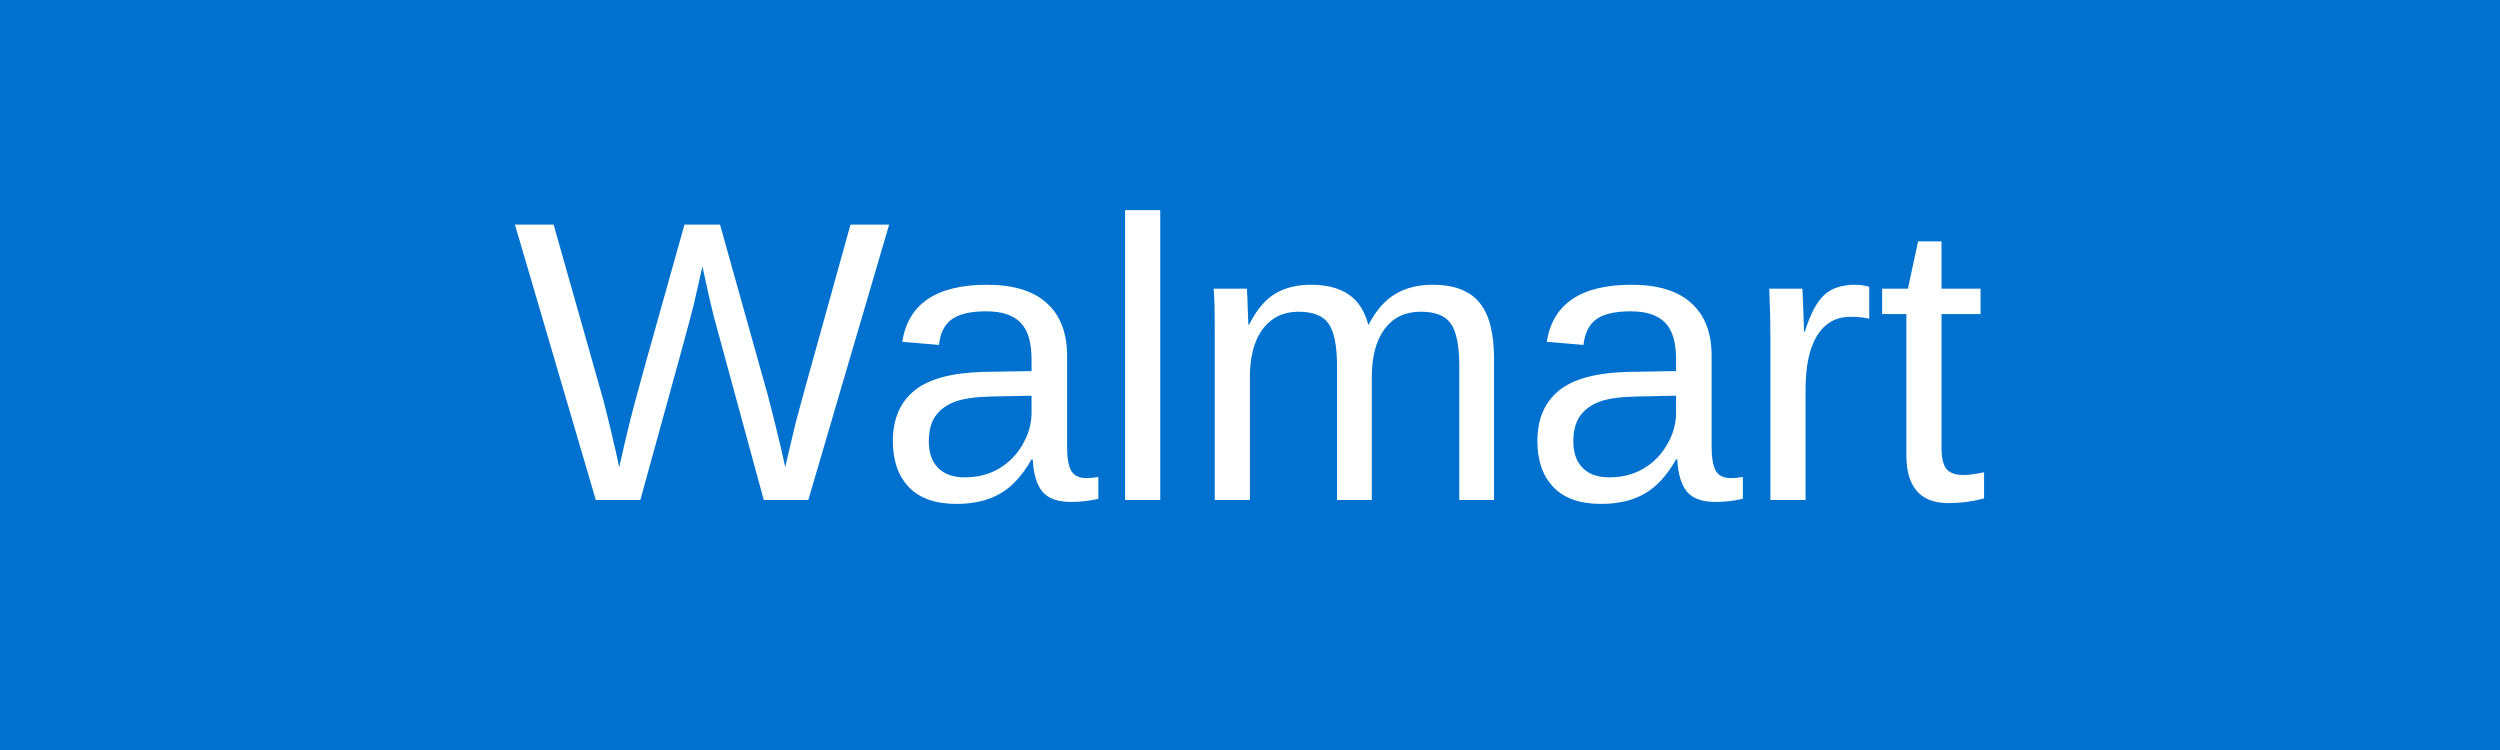
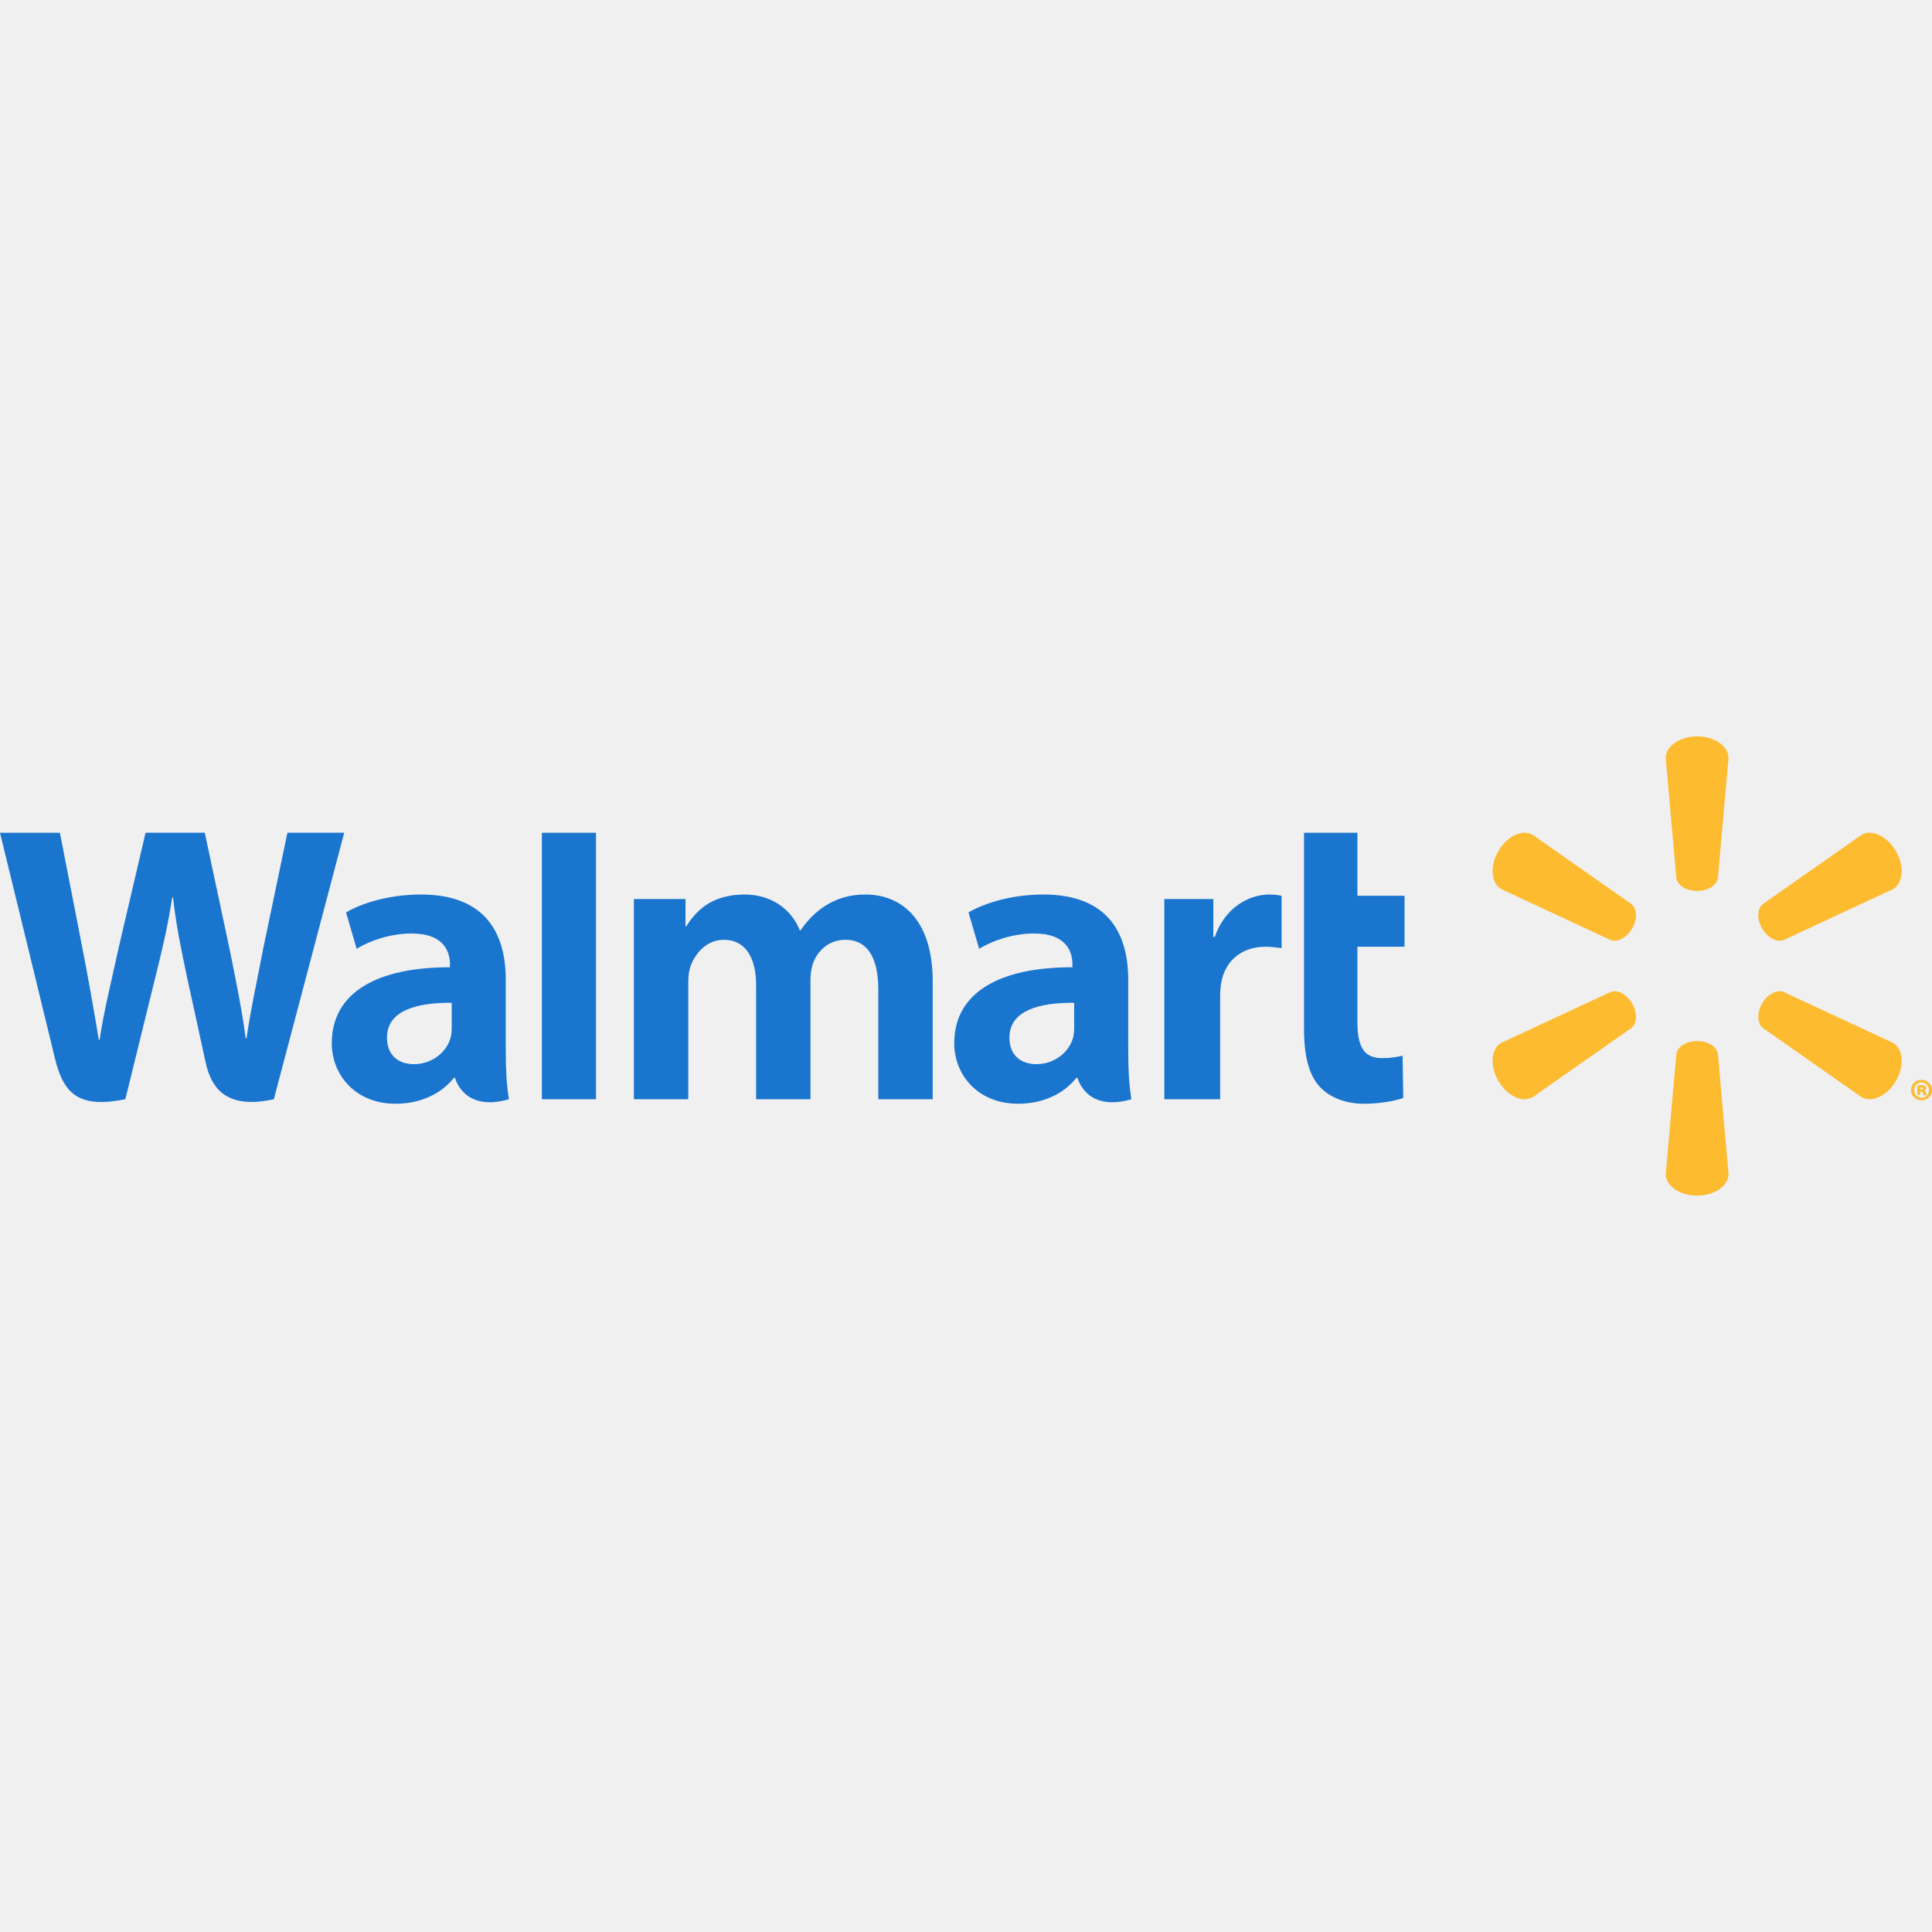
- <svg xmlns="http://www.w3.org/2000/svg" width="100" height="30" viewBox="0 0 100 30">
-   <rect width="100" height="30" fill="#0071CE" />
-   <text x="50" y="20" text-anchor="middle" font-family="Arial, sans-serif" font-size="16" fill="#FFFFFF">Walmart</text>
+ <svg xmlns="http://www.w3.org/2000/svg" width="800px" height="800px" viewBox="-384.501 -38.04 901.319 901.319">
+   <path d="M407.22 377.62c5.02 0 9.152-2.61 9.71-5.982l4.956-56.05c0-5.54-6.49-10.088-14.65-10.088-8.152 0-14.636 4.548-14.636 10.089l4.953 56.049c.545 3.371 4.677 5.982 9.684 5.982h-.017M376.927 395.127c2.518-4.342 2.328-9.222-.326-11.39l-46.07-32.317c-4.79-2.774-11.972.565-16.048 7.634-4.09 7.06-3.365 14.945 1.412 17.72l51.013 23.752c3.189 1.182 7.537-1.093 10.035-5.432l-.016.033M437.54 395.097c2.514 4.339 6.84 6.615 10.032 5.432l51.013-23.752c4.807-2.774 5.49-10.66 1.438-17.72-4.096-7.062-11.291-10.408-16.068-7.634l-46.073 32.317c-2.634 2.165-2.83 7.049-.326 11.39l-.016-.033M407.22 447.635c5.02 0 9.152 2.588 9.71 5.963l4.956 56.042c0 5.557-6.49 10.095-14.65 10.095-8.152 0-14.636-4.538-14.636-10.095l4.953-56.042c.545-3.375 4.677-5.963 9.684-5.963h-.017M437.54 430.124c2.514-4.351 6.84-6.607 10.032-5.411l51.013 23.736c4.807 2.777 5.49 10.67 1.438 17.736-4.096 7.039-11.291 10.394-16.068 7.624l-46.073-32.287c-2.634-2.182-2.83-7.069-.326-11.407h-.02M376.927 430.118c2.518 4.335 2.328 9.222-.326 11.408l-46.07 32.286c-4.79 2.77-11.972-.585-16.048-7.624-4.09-7.066-3.365-14.959 1.412-17.736l51.013-23.736c3.189-1.196 7.537 1.06 10.035 5.412h-.016" fill="#fdbb30" />
+   <path d="M116.622 441.42c0 1.72-.153 3.494-.624 5.052-1.954 6.471-8.654 11.943-17.036 11.943-6.989 0-12.54-3.97-12.54-12.355 0-12.833 14.125-16.377 30.204-16.288l-.004 11.647zm25.22-22.364c0-21.161-9.042-39.781-39.594-39.781-15.683 0-28.13 4.405-34.924 8.331l4.976 17.012c6.209-3.92 16.105-7.165 25.47-7.165 15.497-.043 18.035 8.776 18.035 14.42v1.336c-33.781-.05-55.135 11.647-55.135 35.475 0 14.56 10.876 28.197 29.782 28.197 11.617 0 21.347-4.637 27.17-12.072h.575s3.853 16.142 25.124 9.966c-1.11-6.713-1.475-13.879-1.475-22.496l-.003-33.223M-384.5 350.457s22.075 90.454 25.6 105.134c4.112 17.135 11.523 23.443 32.88 19.184l13.783-56.078c3.495-13.936 5.834-23.872 8.086-38.034h.392c1.581 14.312 3.824 24.141 6.7 38.08 0 0 5.608 25.46 8.485 38.828 2.88 13.364 10.896 21.792 31.818 17.204l32.844-124.322h-26.51l-11.218 53.753c-3.016 15.64-5.75 27.875-7.86 42.18h-.375c-1.917-14.179-4.358-25.915-7.421-41.157l-11.67-54.776h-27.626l-12.49 53.395c-3.535 16.23-6.85 29.33-8.95 43.159h-.382c-2.156-13.022-5.026-29.493-8.132-45.196 0 0-7.415-38.193-10.023-51.358l-27.931.004M-173.766 441.42c0 1.72-.153 3.494-.631 5.052-1.95 6.471-8.654 11.943-17.036 11.943-6.99 0-12.533-3.97-12.533-12.355 0-12.833 14.121-16.377 30.203-16.288l-.003 11.647zm25.217-22.364c0-21.161-9.042-39.781-39.588-39.781-15.687 0-28.144 4.405-34.934 8.331l4.97 17.012c6.208-3.92 16.104-7.165 25.472-7.165 15.508-.043 18.046 8.776 18.046 14.42v1.336c-33.795-.05-55.139 11.647-55.139 35.475 0 14.56 10.87 28.197 29.762 28.197 11.633 0 21.357-4.637 27.187-12.072h.568s3.864 16.142 25.13 9.966c-1.112-6.713-1.474-13.879-1.474-22.496v-33.223M-106.463 448.385v-97.928h-25.25v124.322h25.25v-26.394M223.853 350.457v91.71c0 12.65 2.385 21.503 7.47 26.921 4.456 4.737 11.777 7.803 20.557 7.803 7.468 0 14.81-1.425 18.275-2.71l-.326-19.726c-2.578.63-5.538 1.14-9.59 1.14-8.604 0-11.481-5.512-11.481-16.863v-35.09h21.988v-23.79h-21.988v-29.395h-24.905M158.679 381.384v93.395h26.047v-47.82c0-2.585.156-4.837.565-6.897 1.927-10.022 9.587-16.42 20.59-16.42 3.016 0 5.175.328 7.514.66v-24.45c-1.963-.391-3.295-.574-5.737-.574-9.72 0-20.779 6.272-25.42 19.726h-.704v-17.62h-22.855M-88.783 381.384v93.395h25.377v-54.767c0-2.57.302-5.288 1.192-7.644 2.103-5.514 7.235-11.972 15.424-11.972 10.245 0 15.029 8.657 15.029 21.151v53.225h25.357v-55.434c0-2.452.335-5.408 1.06-7.57 2.082-6.276 7.61-11.379 15.224-11.379 10.381 0 15.364 8.505 15.364 23.211v51.169h25.374v-55.01c0-29.007-14.73-40.49-31.36-40.49-7.358 0-13.172 1.843-18.43 5.065-4.415 2.72-8.375 6.574-11.83 11.64h-.375c-4.01-10.065-13.445-16.7-25.74-16.7-15.795 0-22.894 8.007-27.2 14.797h-.378v-12.69h-24.088" fill="#1a75cf" />
+   <path d="M511.38 470.238h.383c.508 0 .834-.21.834-.522 0-.355-.306-.548-.778-.548-.162 0-.328.033-.438.033v1.046-.01zm-.059 2.518h-1.349v-4.395c.306-.06 1.02-.167 1.934-.167.993 0 1.438.14 1.764.36.275.192.475.52.475.963 0 .451-.415.833-1.027 1v.056c.499.133.771.495.914 1.13.136.634.22.893.305 1.056h-1.528c-.133-.163-.212-.552-.302-.94-.086-.445-.296-.668-.747-.668h-.442l.003 1.605zm.558-5.827c-1.937 0-3.398 1.578-3.398 3.59 0 1.96 1.465 3.559 3.451 3.559 1.994.033 3.459-1.598 3.459-3.591 0-1.984-1.465-3.558-3.482-3.558h-.03zm.087-1.193c2.7 0 4.853 2.126 4.853 4.75 0 2.655-2.153 4.784-4.89 4.784s-4.917-2.132-4.917-4.783c0-2.625 2.183-4.75 4.917-4.75h.03" fill="#fdbb30" />
</svg>
